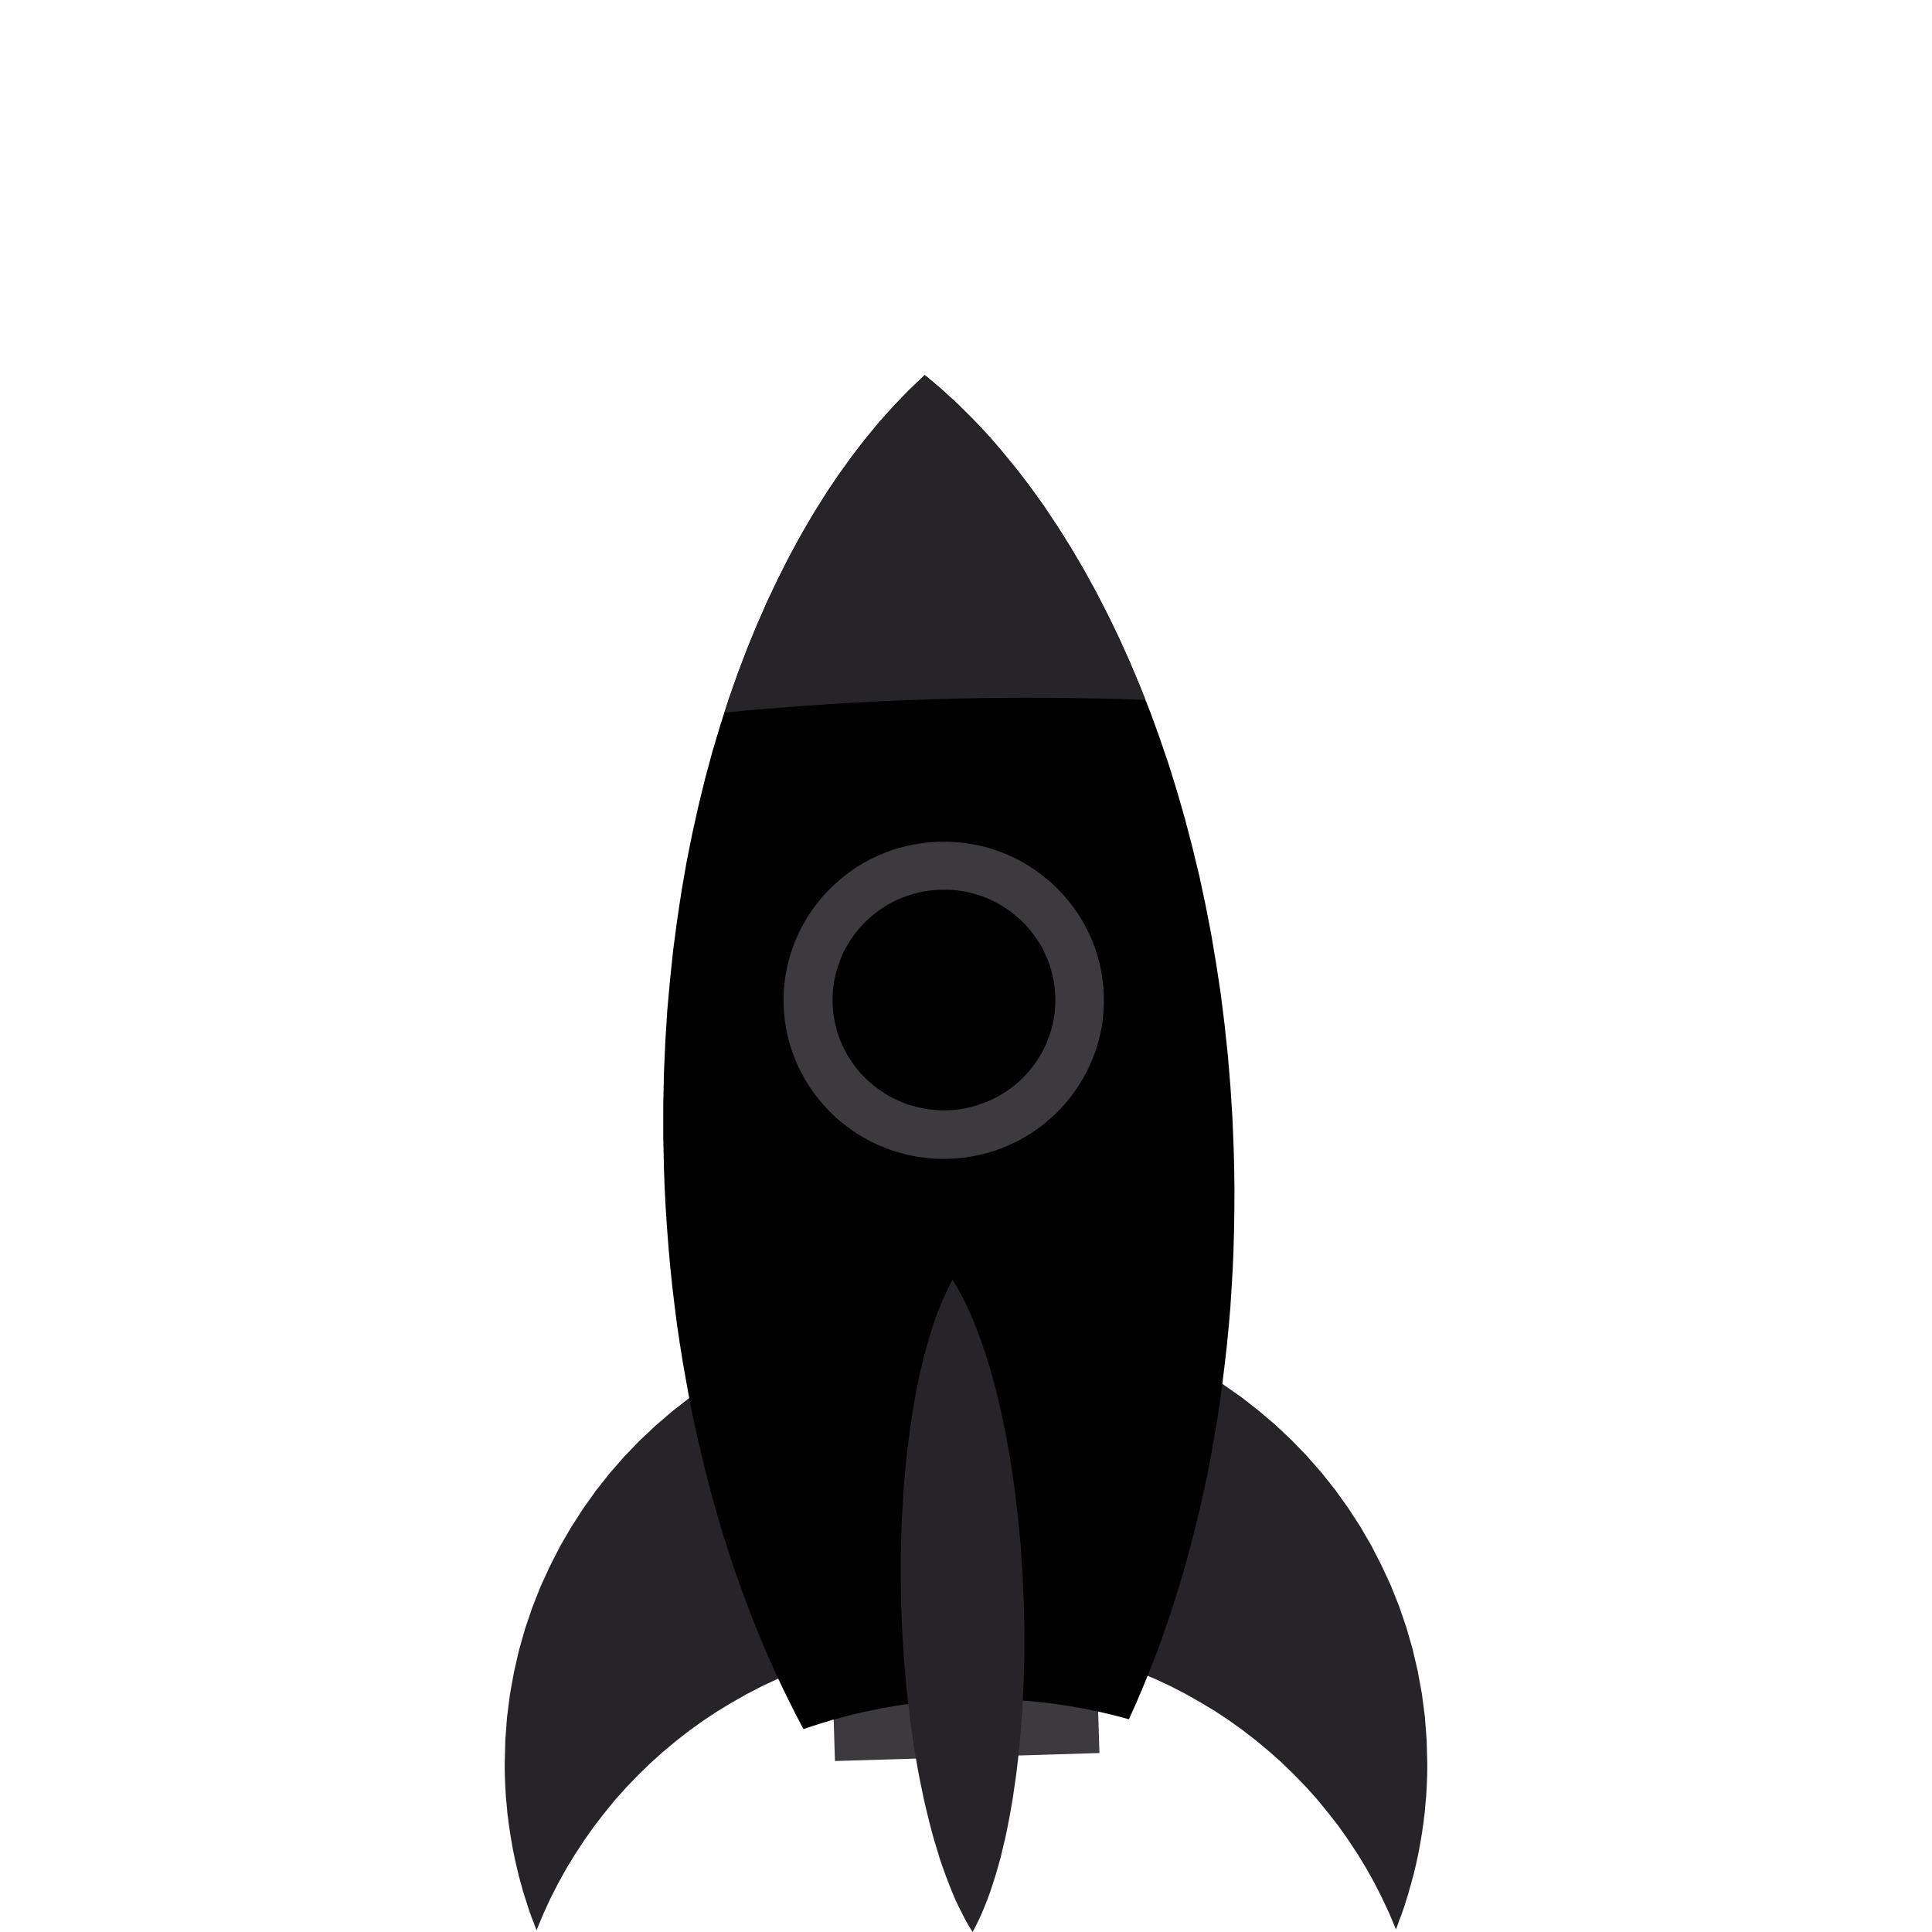
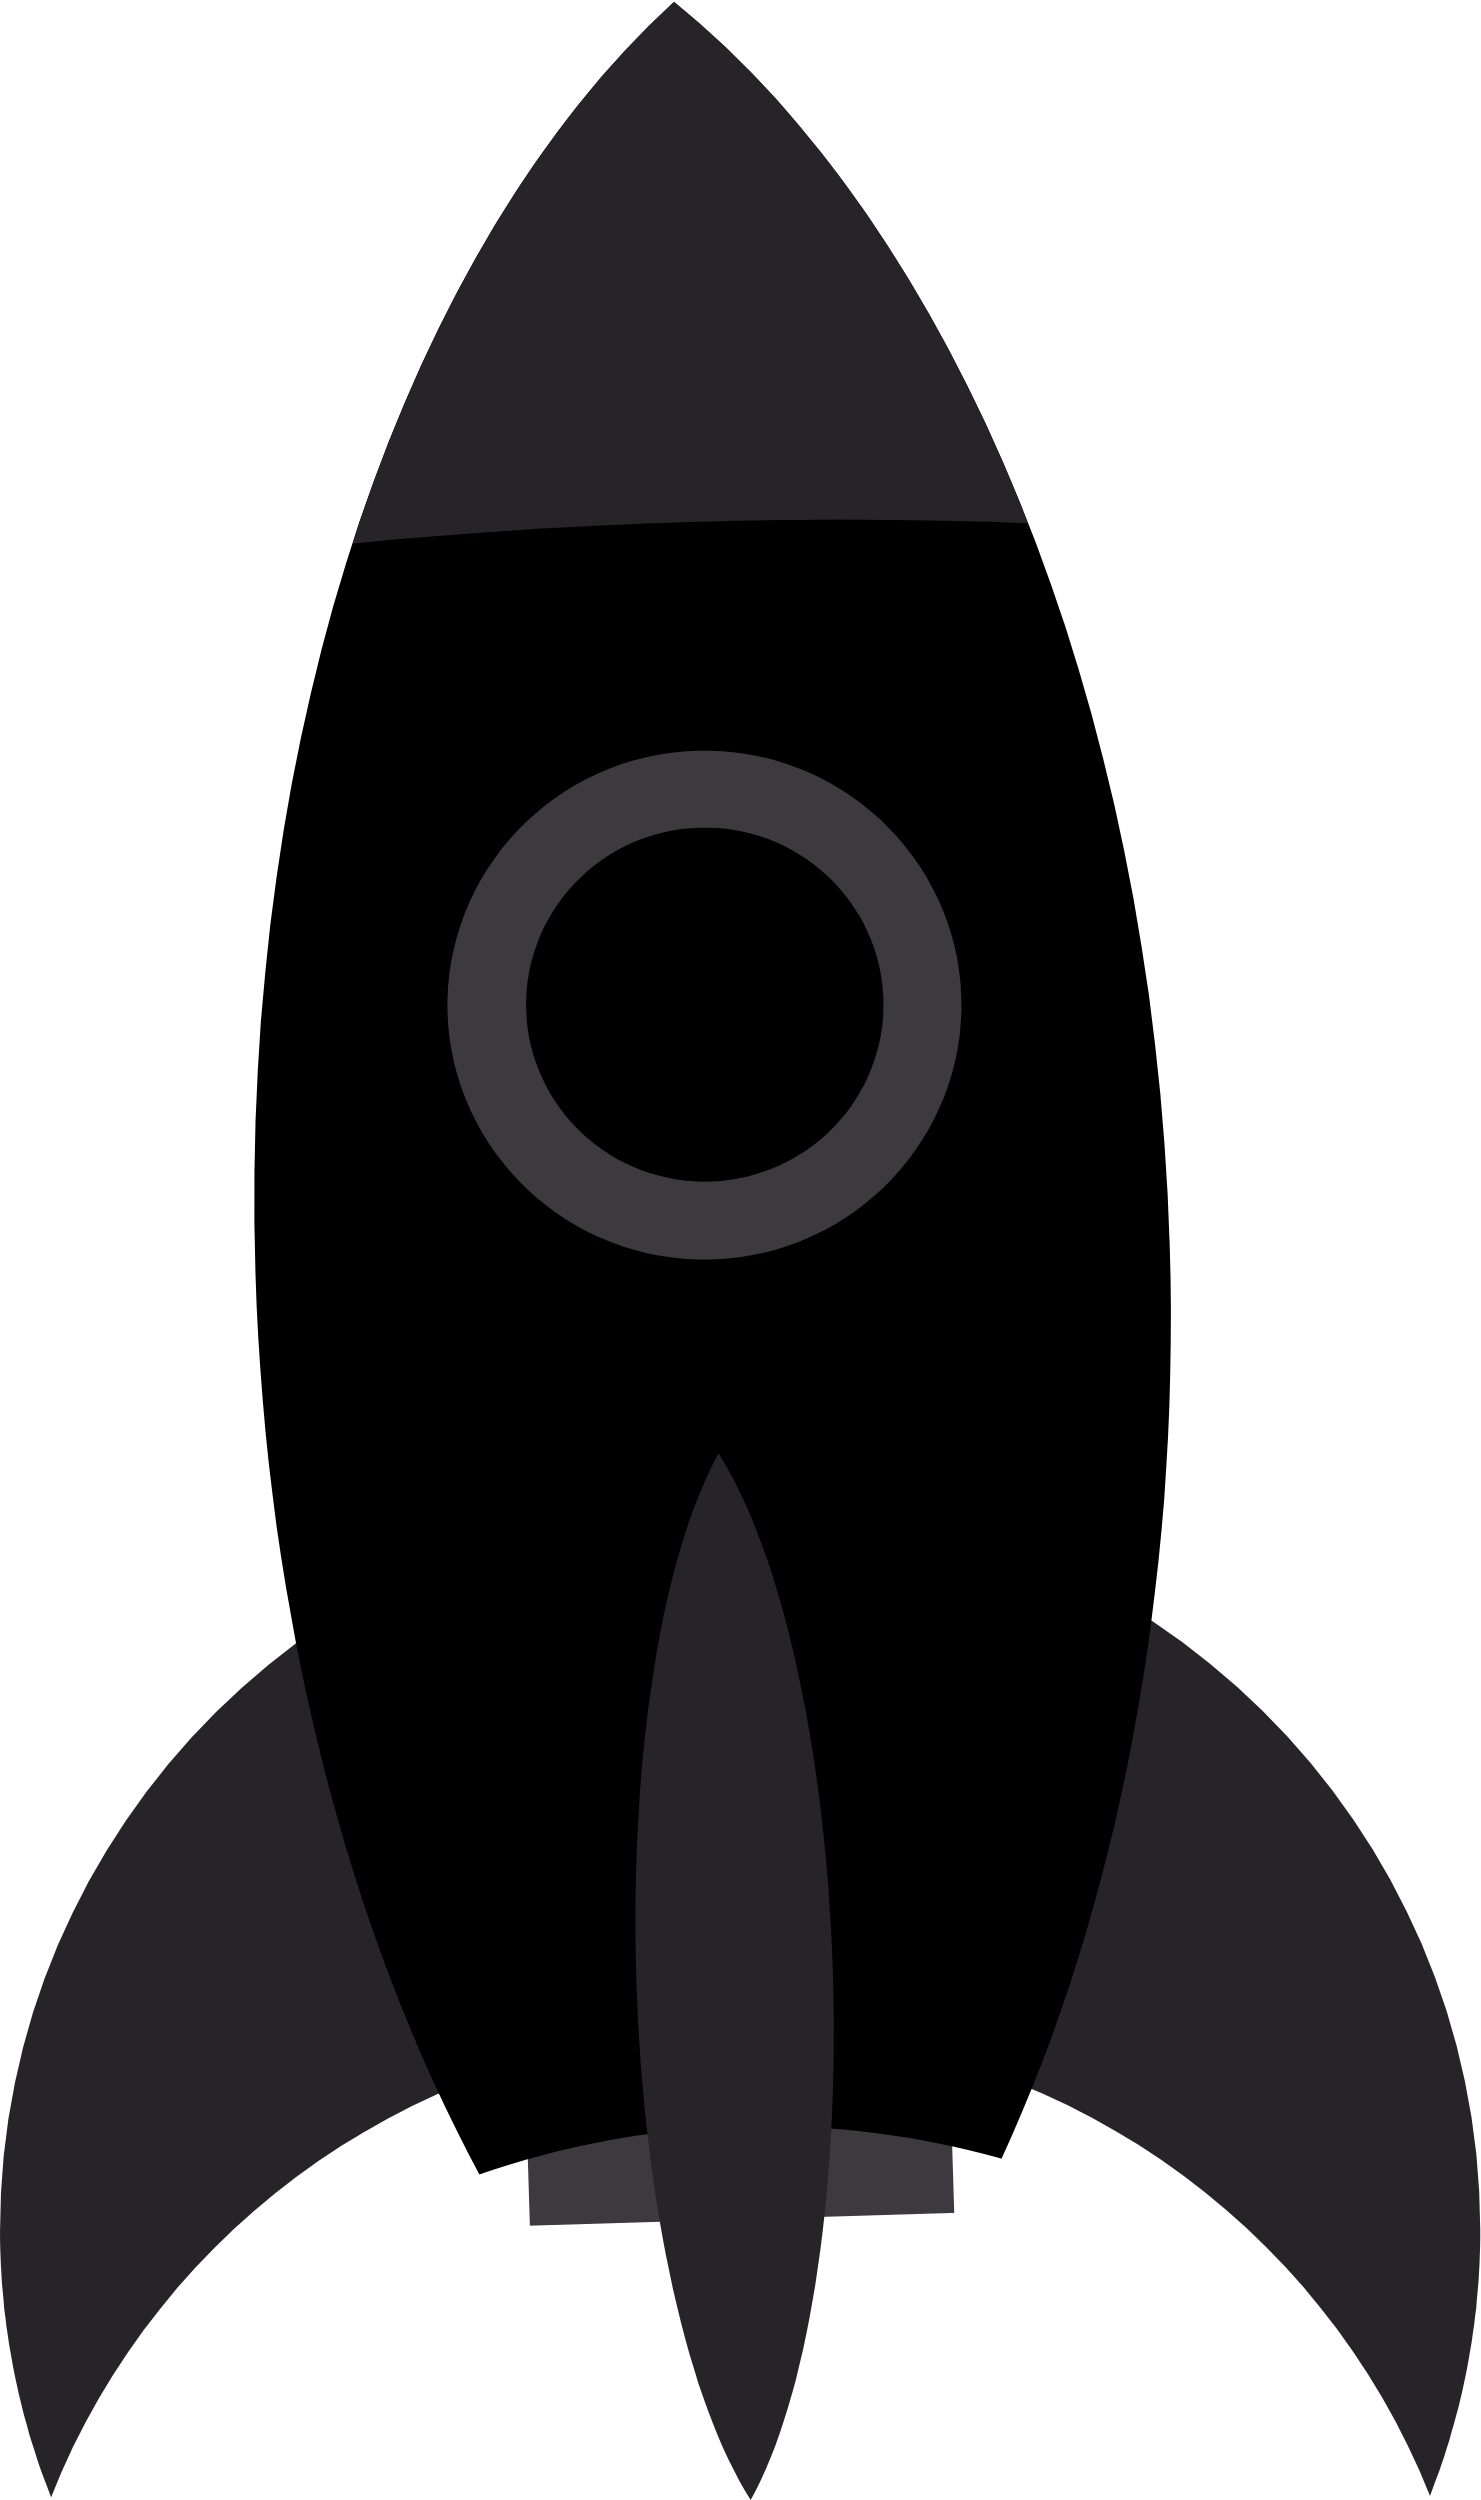
- <svg xmlns="http://www.w3.org/2000/svg" version="1.1" id="Layer_1" x="0px" y="0px" viewBox="0 0 850 850" style="enable-background:new 0 0 850 850;" xml:space="preserve">
+ <svg xmlns="http://www.w3.org/2000/svg" version="1.1" id="Layer_1" x="0px" y="0px" viewBox="222.045 164.478 405.91 685.522" style="enable-background:new 0 0 850 850;" xml:space="preserve">
  <style type="text/css">
	.st0{fill:#000000;}
	.st1{fill:#3C3A3F;}
	.st2{fill:#262428;}
</style>
  <g>
    <polygon class="st1" points="366.174,736.738 482.538,733.223 483.706,771.266 367.342,774.782  " />
    <polygon class="st2" points="424.916,721.145 432.962,721.271 440.874,721.708 448.741,722.456 456.519,723.516 464.207,724.799    471.761,726.438 479.225,728.344 486.6,730.516 493.885,732.956 500.991,735.663 507.918,738.548 514.8,741.745 521.502,745.209    528.025,748.896 534.459,752.76 540.713,756.892 546.787,761.246 552.637,765.779 558.398,770.578 563.934,775.512    569.291,780.712 574.468,786.046 579.42,791.559 584.149,797.338 588.697,803.162 593.021,809.254 597.166,815.523    601.041,821.882 604.692,828.419 608.073,835.09 611.275,841.939 614.162,848.877 614.967,846.696 615.728,844.559    616.579,842.423 617.295,840.286 618.056,838.105 618.727,835.88 619.443,833.699 620.024,831.518 620.695,829.248    621.276,827.067 621.902,824.842 622.438,822.573 622.974,820.347 623.465,818.033 623.956,815.763 624.402,813.494    624.803,811.224 625.204,808.865 625.605,806.551 625.916,804.282 626.272,801.923 626.539,799.565 626.85,797.251    627.026,794.892 627.247,792.49 627.468,790.131 627.6,787.728 627.731,785.326 627.817,783.012 627.904,780.565 627.945,778.162    627.941,775.759 627.656,765.392 626.877,755.204 625.558,745.105 623.746,735.229 621.484,725.531 618.727,715.923    615.522,706.627 611.868,697.465 607.764,688.615 603.301,679.943 598.389,671.494 593.118,663.401 587.443,655.487    581.408,647.885 575.015,640.594 568.262,633.615 561.24,626.993 553.814,620.682 546.209,614.727 538.199,609.129    529.966,603.887 521.464,599.045 512.692,594.605 503.696,590.609 494.476,587.014 485.032,583.865 475.409,581.205    465.652,578.945 455.581,577.176 445.465,575.896 435.171,575.149 424.698,574.848 414.225,575.17 403.933,575.937    393.822,577.238 383.845,579.027 374.005,581.306 364.39,583.986 354.956,587.154 345.746,590.767 336.763,594.781    328.004,599.239 319.517,604.098 311.299,609.356 303.351,614.97 295.719,620.94 288.357,627.266 281.31,633.902 274.578,640.895    268.206,648.198 262.194,655.813 256.542,663.738 251.296,671.886 246.409,680.3 241.972,688.981 237.895,697.84 234.268,707.009    231.09,716.312 228.363,725.925 226.13,735.627 224.347,745.507 223.058,755.608 222.309,765.798 222.055,776.165 222.059,778.568    222.107,780.971 222.201,783.373 222.294,785.732 222.432,788.134 222.571,790.537 222.799,792.895 223.027,795.297    223.211,797.655 223.529,799.969 223.802,802.326 224.165,804.684 224.483,806.953 224.891,809.266 225.299,811.624    225.707,813.893 226.16,816.162 226.658,818.43 227.156,820.744 227.699,822.968 228.241,825.237 228.829,827.461 229.462,829.64    230.049,831.909 230.727,834.088 231.449,836.268 232.127,838.492 232.849,840.671 233.616,842.806 234.429,844.941    235.241,847.076 236.053,849.255 238.92,842.312 242.056,835.456 245.462,828.779 249.093,822.234 252.949,815.868 257.075,809.59    261.381,803.49 265.912,797.657 270.623,791.868 275.559,786.346 280.72,781.001 286.061,775.79 291.583,770.845 297.329,766.034    303.165,761.49 309.227,757.124 315.469,752.979 321.891,749.102 328.403,745.402 335.095,741.925 341.967,738.715    348.885,735.816 355.983,733.094 363.261,730.64 370.629,728.452 378.088,726.532 385.637,724.878 393.321,723.58 401.096,722.504    408.96,721.74 416.871,721.287 424.916,721.145  " />
    <polygon class="st0" points="424.744,747.617 429.419,747.52 434.051,747.47 438.689,747.597 443.283,747.77 447.879,748.032 452.432,748.34    456.989,748.781 461.549,749.311 466.022,749.933 470.496,750.599 474.883,751.358 479.364,752.247 483.71,753.14 488.06,754.166    492.367,755.239 496.676,756.4 499.582,749.944 502.394,743.356 505.158,736.681 507.829,729.92 510.408,723.073 512.848,716.096    515.284,708.986 517.582,701.791 519.789,694.554 521.902,687.186 523.923,679.732 525.849,672.147 527.731,664.563    529.428,656.852 531.122,649.007 532.636,641.167 534.055,633.197 535.428,625.139 536.665,617.085 537.763,608.902    538.77,600.677 539.73,592.364 540.552,583.966 541.283,575.571 541.83,567.004 542.333,558.482 542.699,549.876 542.928,541.229    543.065,532.496 543.112,523.765 543.02,514.905 542.793,506.05 542.228,492.037 541.349,478.08 540.207,464.308 538.755,450.724    537.081,437.235 535.053,423.936 532.851,410.82 530.341,397.935 527.611,385.191 524.571,372.635 521.358,360.306    517.885,348.253 514.19,336.34 510.235,324.746 506.107,313.381 501.715,302.201 497.153,291.338 492.373,280.705 487.377,270.39    482.211,260.347 476.827,250.578 471.274,241.126 465.55,231.991 459.655,223.128 453.546,214.628 447.358,206.487    440.954,198.664 434.471,191.155 427.73,184.055 420.956,177.356 413.922,170.977 406.856,165 400.169,171.393 393.585,178.183    387.19,185.279 380.987,192.771 374.886,200.66 368.975,208.855 363.298,217.355 357.721,226.208 352.381,235.41 347.228,244.873    342.264,254.643 337.49,264.719 332.949,275.055 328.596,285.653 324.477,296.555 320.545,307.674 316.892,319.097    313.424,330.692 310.233,342.501 307.276,354.615 304.548,366.856 302.052,379.357 299.833,392.072 297.89,404.957    296.175,417.969 294.781,431.194 293.573,444.591 292.729,458.112 292.114,471.803 291.819,485.618 291.795,499.514    292.094,513.623 292.411,522.476 292.859,531.236 293.445,540.036 294.117,548.745 294.876,557.362 295.769,565.931    296.794,574.406 297.864,582.88 299.111,591.26 300.446,599.593 301.914,607.832 303.379,615.982 305.021,624.038 306.751,632.047    308.615,640.007 310.521,647.877 312.513,655.611 314.685,663.339 316.852,670.934 319.151,678.391 321.539,685.845    324.058,693.163 326.619,700.389 329.266,707.479 332.001,714.523 334.869,721.473 337.732,728.289 340.727,734.968    343.808,741.556 346.976,748.051 350.187,754.457 353.484,760.726 357.714,759.306 361.946,757.976 366.226,756.689    370.509,755.535 374.927,754.377 379.259,753.356 383.684,752.42 388.11,751.53 392.629,750.725 397.151,750.009 401.676,749.427    406.249,748.888 410.823,748.439 415.444,748.032 420.071,747.803 424.744,747.617  " />
    <polygon class="st2" points="411.235,307.604 417.173,307.47 423.019,307.293 428.913,307.204 434.76,307.072 440.612,307.074    446.417,306.987 452.267,306.944 458.075,306.992 463.838,307.04 469.647,307.088 475.366,307.182 481.131,307.276    486.852,307.415 492.526,307.511 498.205,307.74 503.883,307.925 501.591,302.201 499.303,296.566 496.879,290.935    494.415,285.439 491.953,280.032 489.403,274.672 486.765,269.405 484.129,264.181 481.451,259.048 478.685,254.007    475.877,249.056 473.024,244.107 470.132,239.337 467.15,234.569 464.173,229.98 461.151,225.392 458.089,220.939 454.938,216.533    451.789,212.217 448.555,208.036 445.278,203.946 441.958,199.902 438.641,195.947 435.283,192.127 431.837,188.399    428.393,184.715 424.865,181.212 421.382,177.752 417.769,174.43 414.158,171.152 410.551,168.052 406.856,165 403.401,168.269    399.946,171.581 396.543,175.071 393.185,178.604 389.876,182.269 386.569,185.978 383.358,189.863 380.147,193.793    377.029,197.809 373.961,201.956 370.895,206.193 367.875,210.474 364.904,214.842 362.026,219.34 359.151,223.928    356.368,228.602 353.632,233.319 350.943,238.08 348.258,243.018 345.664,247.954 343.12,253.067 340.621,258.178 338.17,263.377    335.812,268.662 333.501,274.035 331.192,279.452 328.975,284.956 326.849,290.501 324.682,296.137 322.653,301.903    320.669,307.667 318.778,313.517 324.389,312.991 330.088,312.418 335.746,311.979 341.448,311.495 347.196,311.054 352.9,310.615    358.694,310.217 364.444,309.82 370.238,309.422 376.08,309.112 381.879,308.848 387.72,308.493 393.565,308.272 399.453,308.005    405.3,307.829 411.235,307.604  " />
    <polygon class="st2" points="419.076,563.008 417.672,565.678 416.316,568.482 415.008,571.372 413.708,574.485 412.41,577.688    411.207,581.065 410.053,584.575 408.904,588.218 407.804,591.994 406.752,595.901 405.751,599.941 404.752,604.114    403.847,608.374 402.99,612.721 402.183,617.245 401.423,621.857 400.713,626.601 400.006,631.433 399.388,636.263    398.822,641.315 398.302,646.365 397.877,651.59 397.452,656.815 397.166,662.17 396.837,667.615 396.6,673.101 396.456,678.675    396.313,684.292 396.307,689.95 396.303,695.697 396.391,701.486 396.526,707.363 396.749,713.147 397.018,718.975    397.373,724.667 397.729,730.403 398.216,736.002 398.701,741.511 399.275,747.018 399.936,752.389 400.548,757.672    401.294,762.906 402.038,768.052 402.869,773.105 403.742,778.068 404.657,782.941 405.66,787.722 406.612,792.327    407.698,796.883 408.781,801.35 409.904,805.637 411.07,809.878 412.321,813.939 413.525,817.957 414.859,821.793 416.189,825.495    417.56,829.062 418.926,832.495 420.334,835.794 421.827,838.957 423.314,841.896 424.8,844.792 426.323,847.464 427.887,850    429.293,847.374 430.65,844.615 432,841.634 433.258,838.611 434.555,835.364 435.758,831.987 436.911,828.477 438.061,824.834    439.161,821.058 440.257,817.149 441.213,813.066 442.212,808.938 443.116,804.634 443.974,800.286 444.781,795.762    445.585,791.15 446.253,786.496 446.96,781.663 447.575,776.744 448.142,771.737 448.661,766.643 449.088,761.462 449.512,756.193    449.844,750.881 450.129,745.482 450.364,739.951 450.51,734.422 450.651,728.76 450.656,723.057 450.662,717.355 450.573,711.521    450.44,705.734 450.215,699.86 449.946,694.032 449.591,688.341 449.237,682.693 448.795,677.093 448.264,671.541 447.691,666.078    447.074,660.662 446.415,655.336 445.67,650.146 444.925,644.956 444.096,639.947 443.221,634.939 442.309,630.156    441.306,625.374 440.351,620.681 439.265,616.125 438.182,611.658 437.06,607.371 435.895,603.174 434.643,599.068    433.439,595.095 432.105,591.26 430.776,587.558 429.405,583.99 428.038,580.557 426.631,577.258 425.138,574.14 423.694,571.11    422.167,568.305 420.642,565.589 419.076,563.008  " />
    <polygon class="st1" points="417.354,509.839 413.757,509.859 410.154,509.701 406.635,509.318 403.158,508.844 399.675,508.193    396.365,507.313 393.053,506.345 389.823,505.152 386.636,503.869 383.534,502.449 380.562,500.847 377.631,499.111    374.83,497.238 372.115,495.228 369.443,493.127 366.945,490.889 364.534,488.514 362.255,486.045 360.108,483.484    358.001,480.789 356.118,478.041 354.321,475.158 352.7,472.18 351.17,469.2 349.812,465.992 348.591,462.824 347.546,459.562    346.634,456.207 345.898,452.758 345.342,449.303 344.965,445.798 344.764,442.2 344.744,438.595 344.905,435.074 345.247,431.547    345.771,428.105 346.477,424.745 347.318,421.382 348.342,418.102 349.503,414.906 350.845,411.75 352.28,408.68 353.898,405.739    355.609,402.883 357.546,400.065 359.531,397.334 361.656,394.778 363.917,392.261 366.274,389.92 368.811,387.618    371.398,385.448 374.08,383.454 376.898,381.499 379.768,379.765 382.775,378.117 385.878,376.643 389.029,375.302    392.229,374.048 395.526,373.058 398.917,372.199 402.403,371.471 405.894,370.92 409.48,370.545 413.071,370.347 416.668,370.328    420.271,370.486 423.789,370.825 427.267,371.343 430.75,371.994 434.057,372.785 437.372,373.842 440.6,374.99 443.788,376.274    446.89,377.738 449.861,379.295 452.794,381.076 455.593,382.905 458.308,384.915 460.982,387.059 463.478,389.254 465.845,391.63    468.167,394.053 470.316,396.658 472.377,399.355 474.306,402.101 476.103,404.984 477.723,407.962 479.255,410.987    480.61,414.106 481.833,417.318 482.879,420.624 483.79,423.935 484.524,427.34 485.036,430.84 485.459,434.344 485.614,437.944    485.68,441.548 485.473,445.07 485.177,448.595 484.653,452.038 483.948,455.442 483.105,458.761 482.082,462.041 480.922,465.28    479.577,468.348 478.143,471.417 476.526,474.404 474.769,477.261 472.877,480.078 470.891,482.764 468.768,485.365    466.506,487.881 464.151,490.267 461.612,492.524 459.026,494.694 456.345,496.733 453.526,498.644 450.657,500.422    447.648,502.026 444.546,503.499 441.395,504.885 438.149,506.051 434.899,507.129 431.462,507.989 428.021,508.672    424.531,509.267 420.945,509.642 417.354,509.839  " />
    <polygon class="st0" points="413.81,391.48 411.293,391.6 408.824,391.808 406.36,392.194 403.99,392.712 401.668,393.316 399.351,394.055    397.035,394.883 394.858,395.795 392.729,396.839 390.649,397.972 388.617,399.236 386.721,400.541 384.785,401.98    382.985,403.461 381.279,405.072 379.618,406.681 378.051,408.422 376.532,410.25 375.15,412.163 373.859,414.074 372.661,416.115    371.507,418.11 370.492,420.235 369.616,422.489 368.783,424.698 368.087,426.946 367.484,429.282 367.017,431.657    366.641,434.075 366.398,436.444 366.294,438.898 366.327,441.436 366.448,443.928 366.703,446.371 367.093,448.809 367.617,451.2    368.227,453.498 368.973,455.793 369.806,457.995 370.773,460.194 371.783,462.302 372.927,464.362 374.204,466.373    375.523,468.293 376.931,470.167 378.426,471.948 380.055,473.681 381.725,475.324 383.484,476.875 385.284,478.336    387.171,479.705 389.192,481.025 391.166,482.257 393.268,483.308 395.415,484.312 397.604,485.226 399.834,486.05 402.15,486.693    404.554,487.289 406.91,487.797 409.305,488.125 411.788,488.362 414.269,488.51 416.788,488.479 419.305,488.358 421.771,488.061    424.235,487.675 426.606,487.202 428.927,486.553 431.245,485.814 433.56,484.987 435.738,484.074 437.866,483.03 439.947,481.897    441.979,480.633 443.875,479.373 445.811,477.933 447.612,476.453 449.319,474.886 450.979,473.232 452.544,471.447    454.065,469.663 455.448,467.795 456.738,465.84 457.937,463.843 459.089,461.759 460.104,459.634 460.982,457.469    461.813,455.216 462.509,452.967 463.113,450.632 463.582,448.301 463.958,445.883 464.197,443.425 464.302,440.971    464.27,438.477 464.147,435.942 463.892,433.498 463.505,431.149 462.982,428.758 462.369,426.415 461.624,424.121    460.791,421.918 459.825,419.764 458.812,417.567 457.668,415.508 456.394,413.585 455.073,411.62 453.667,409.791    452.126,407.967 450.542,406.232 448.871,404.589 447.114,403.083 445.313,401.578 443.425,400.209 441.404,398.889    439.432,397.701 437.327,396.561 435.18,395.557 432.992,394.643 430.762,393.864 428.401,393.177 426.042,392.58 423.687,392.117    421.29,391.744 418.807,391.507 416.33,391.448 413.81,391.48  " />
  </g>
</svg>
